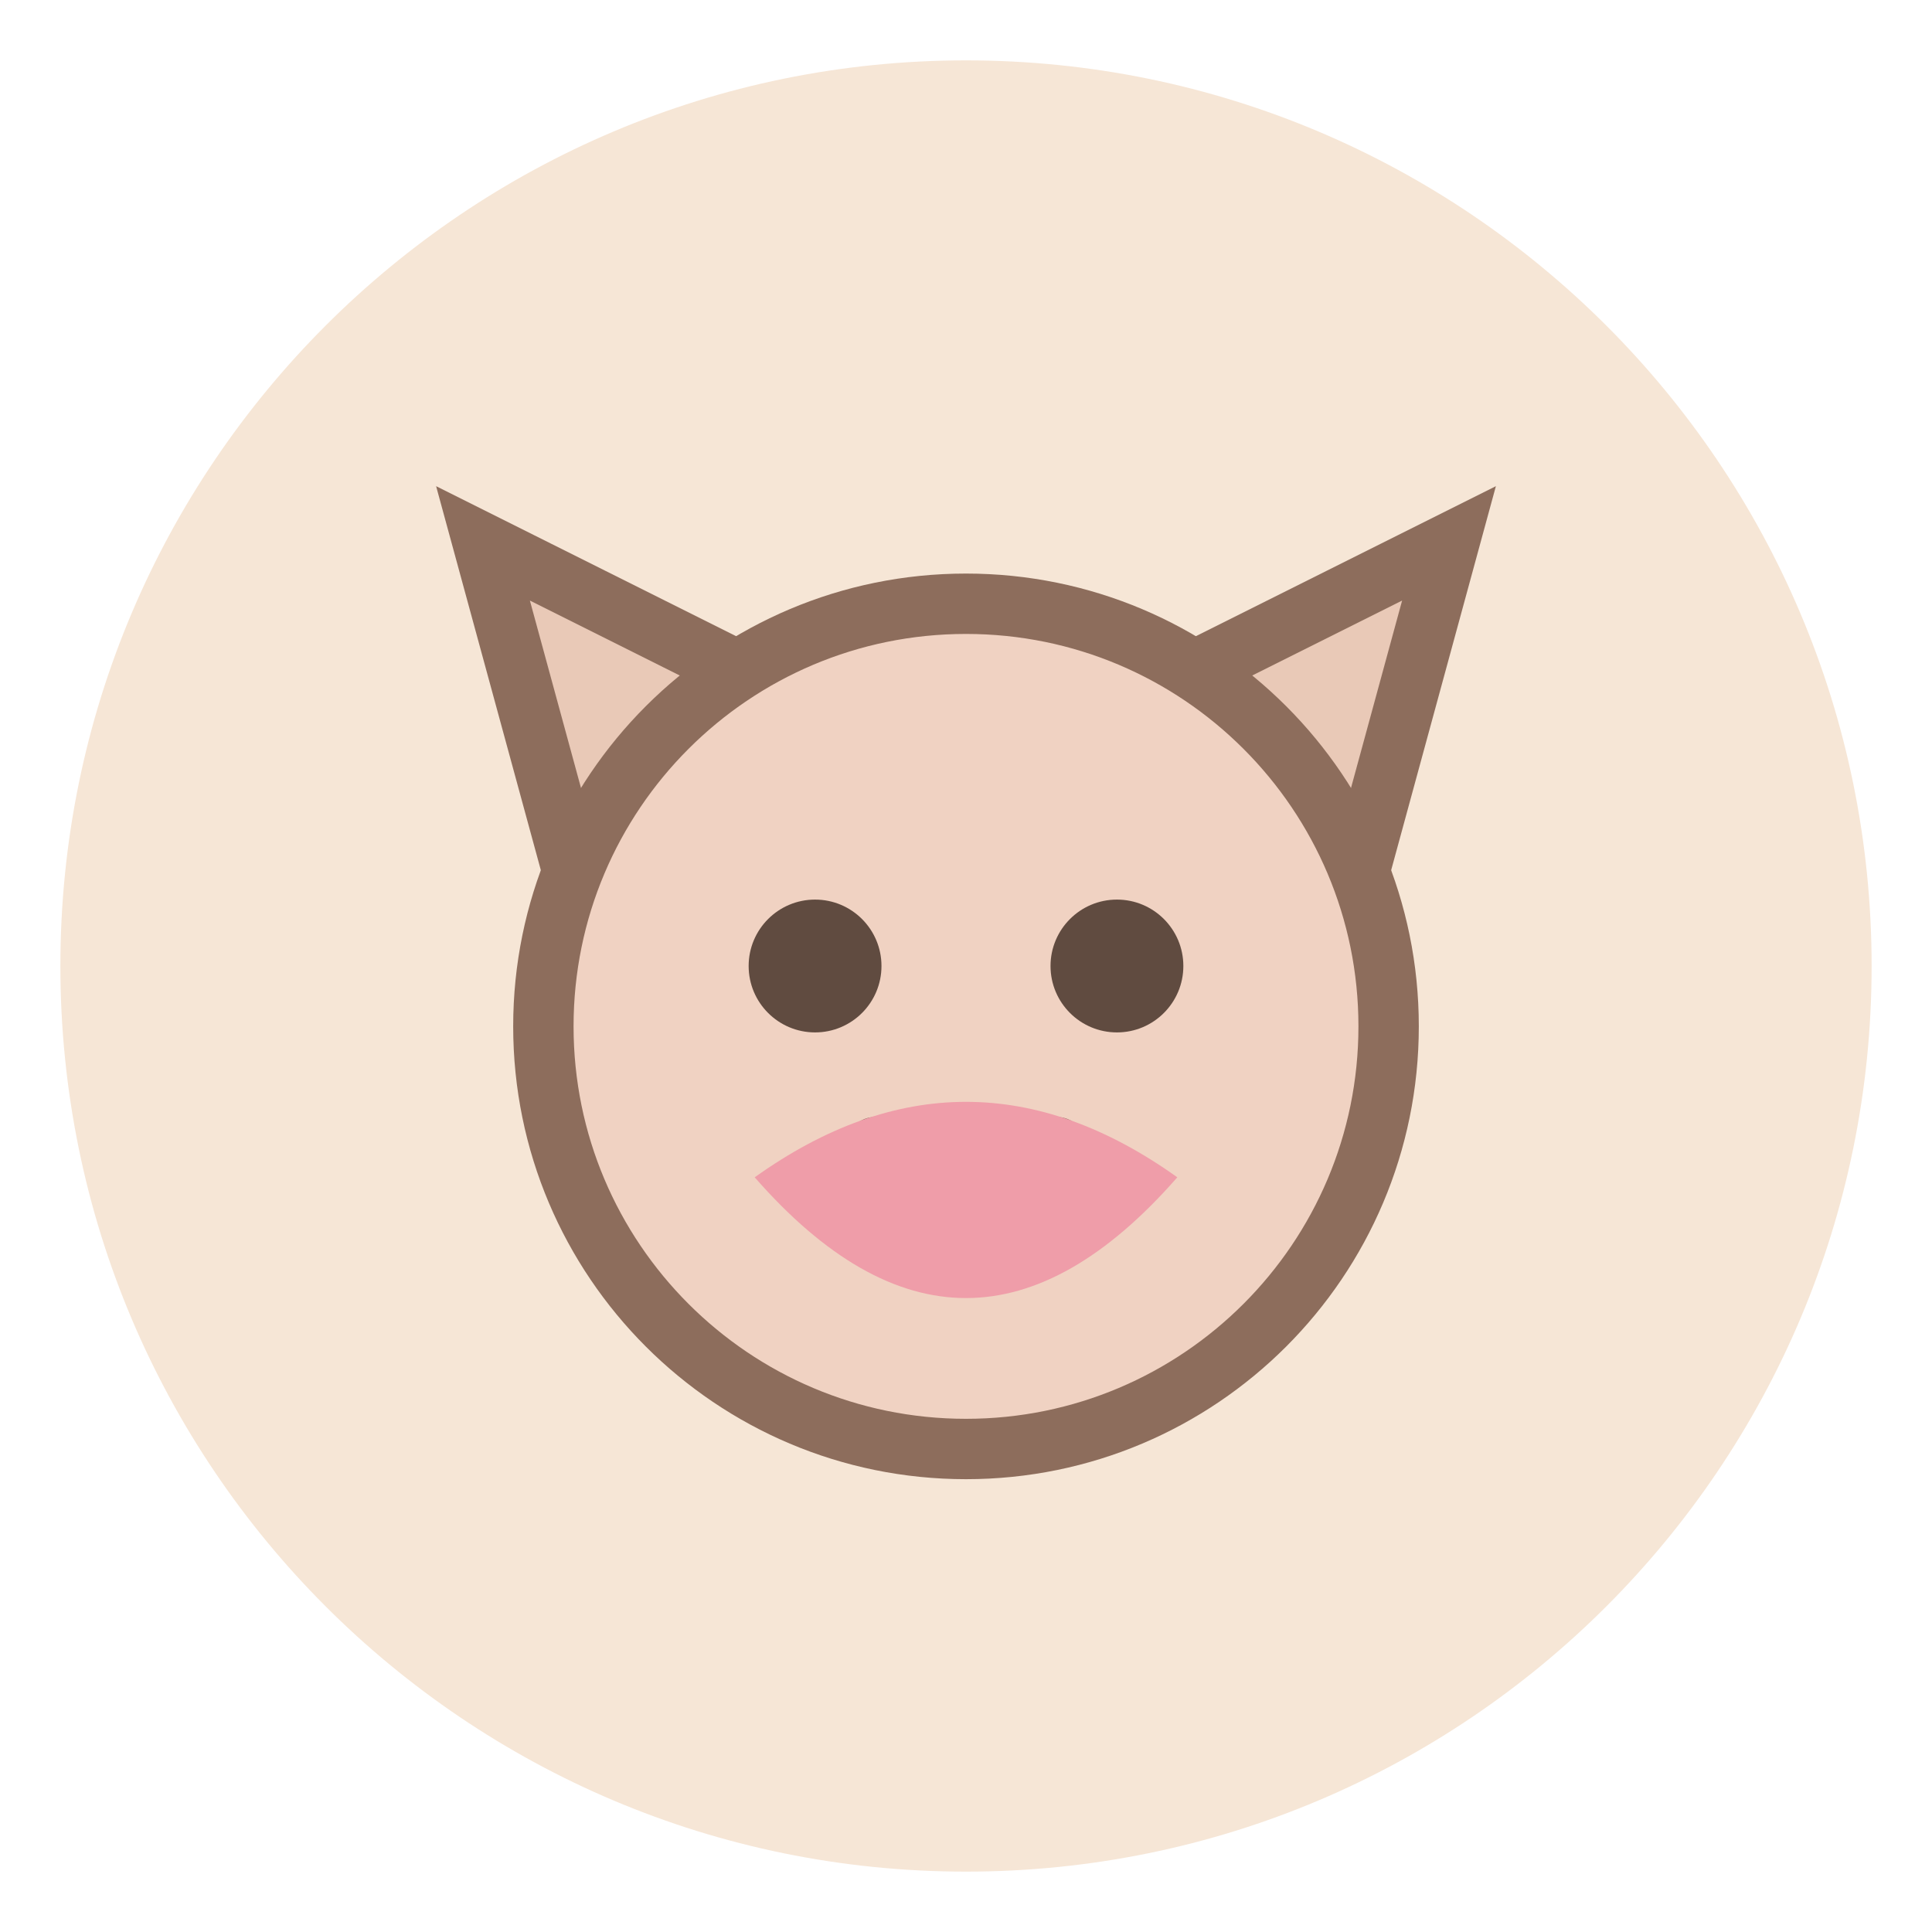
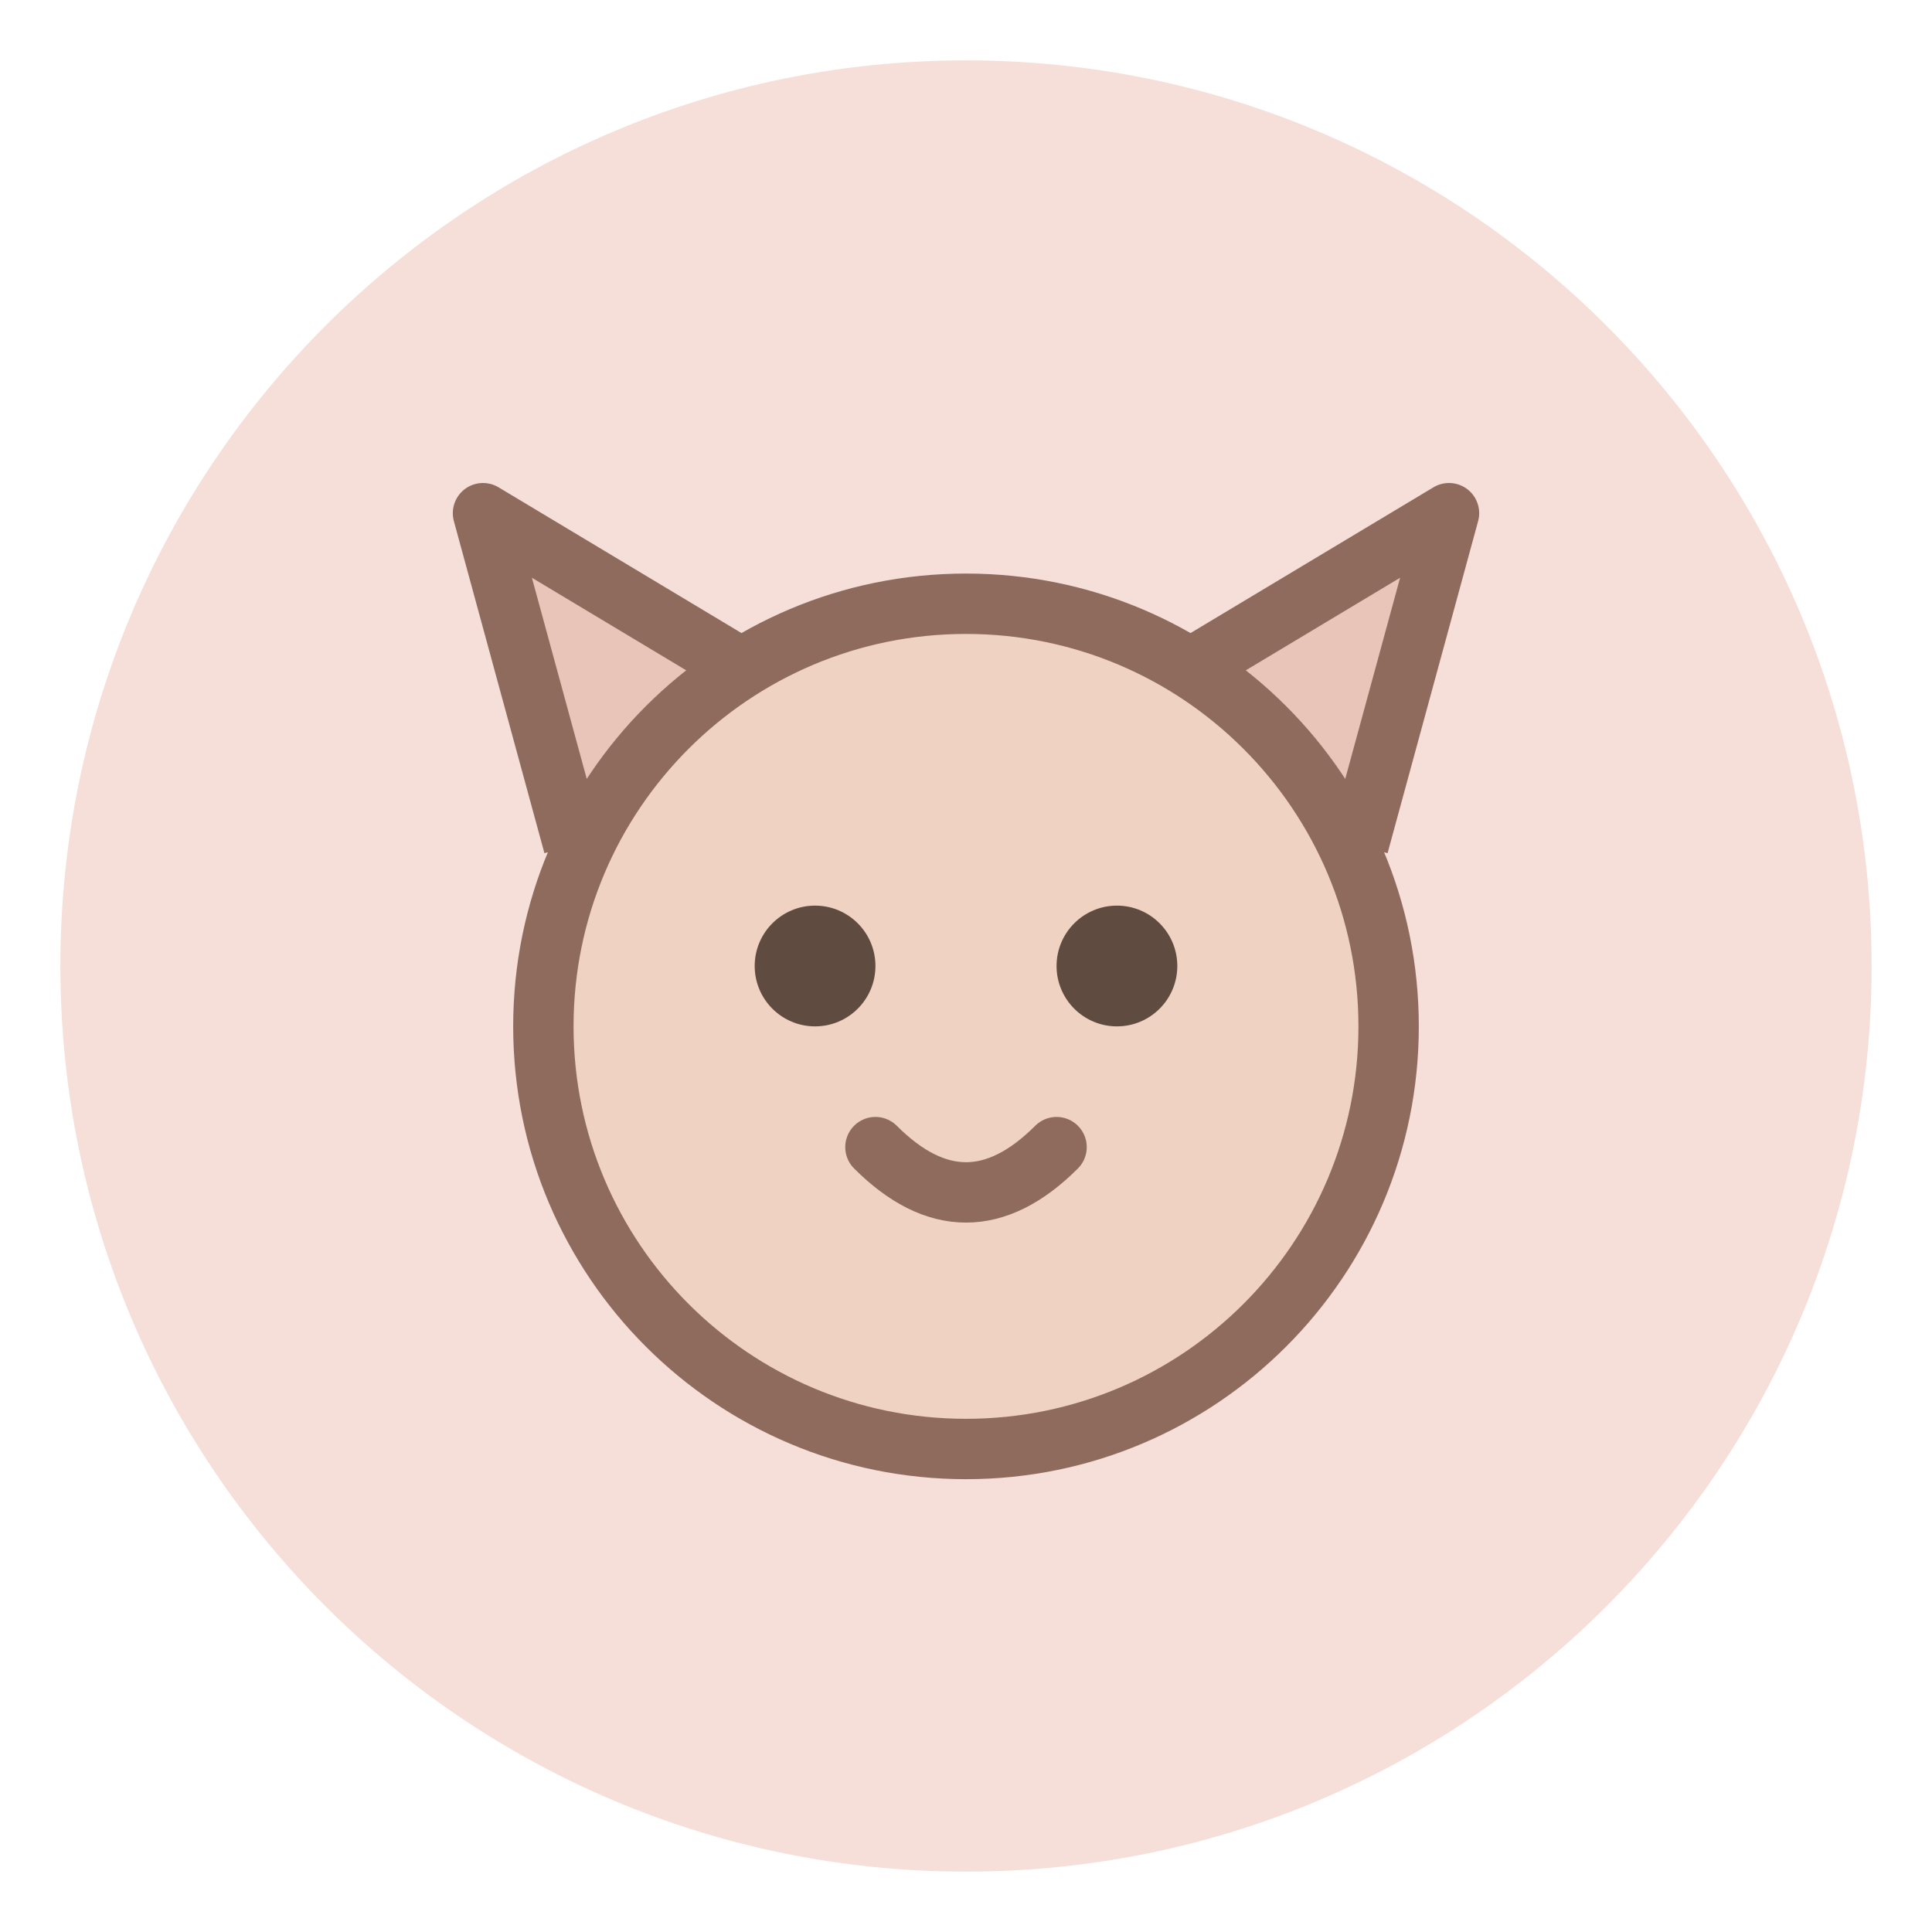
<svg xmlns="http://www.w3.org/2000/svg" width="64" height="64" viewBox="0 0 64 64">
-   <circle cx="32" cy="32" r="30" fill="#f6e6d6" />
-   <path d="M19 29L16 18L26 23M45 29L48 18L38 23" fill="#e9c9b7" stroke="#8d6d5c" stroke-width="2" />
-   <circle cx="32" cy="34" r="14" fill="#f0d2c2" stroke="#8d6d5c" stroke-width="2" />
-   <circle cx="27" cy="32" r="2.2" fill="#604b40" />
-   <circle cx="37" cy="32" r="2.2" fill="#604b40" />
-   <path d="M29 38Q32 41 35 38" fill="none" stroke="#8d6d5c" stroke-width="2" stroke-linecap="round" />
-   <path d="M25 39Q32 34 39 39Q32 47 25 39Z" fill="#ef9da9" />
+   <circle cx="32" cy="32" r="30" fill="#f5dfd8" />
+   <path d="M19 28 L16 17 L26 23 M45 28 L48 17 L38 23" fill="#e8c5b8" stroke="#8e6b5d" stroke-width="2" stroke-linejoin="round" />
+   <circle cx="32" cy="34" r="14" fill="#f0d2c2" stroke="#8e6b5d" stroke-width="2" />
+   <circle cx="27" cy="32" r="2" fill="#604b40" />
+   <circle cx="37" cy="32" r="2" fill="#604b40" />
+   <path d="M29 38 Q32 41 35 38" fill="none" stroke="#8e6b5d" stroke-width="2" stroke-linecap="round" />
</svg>
